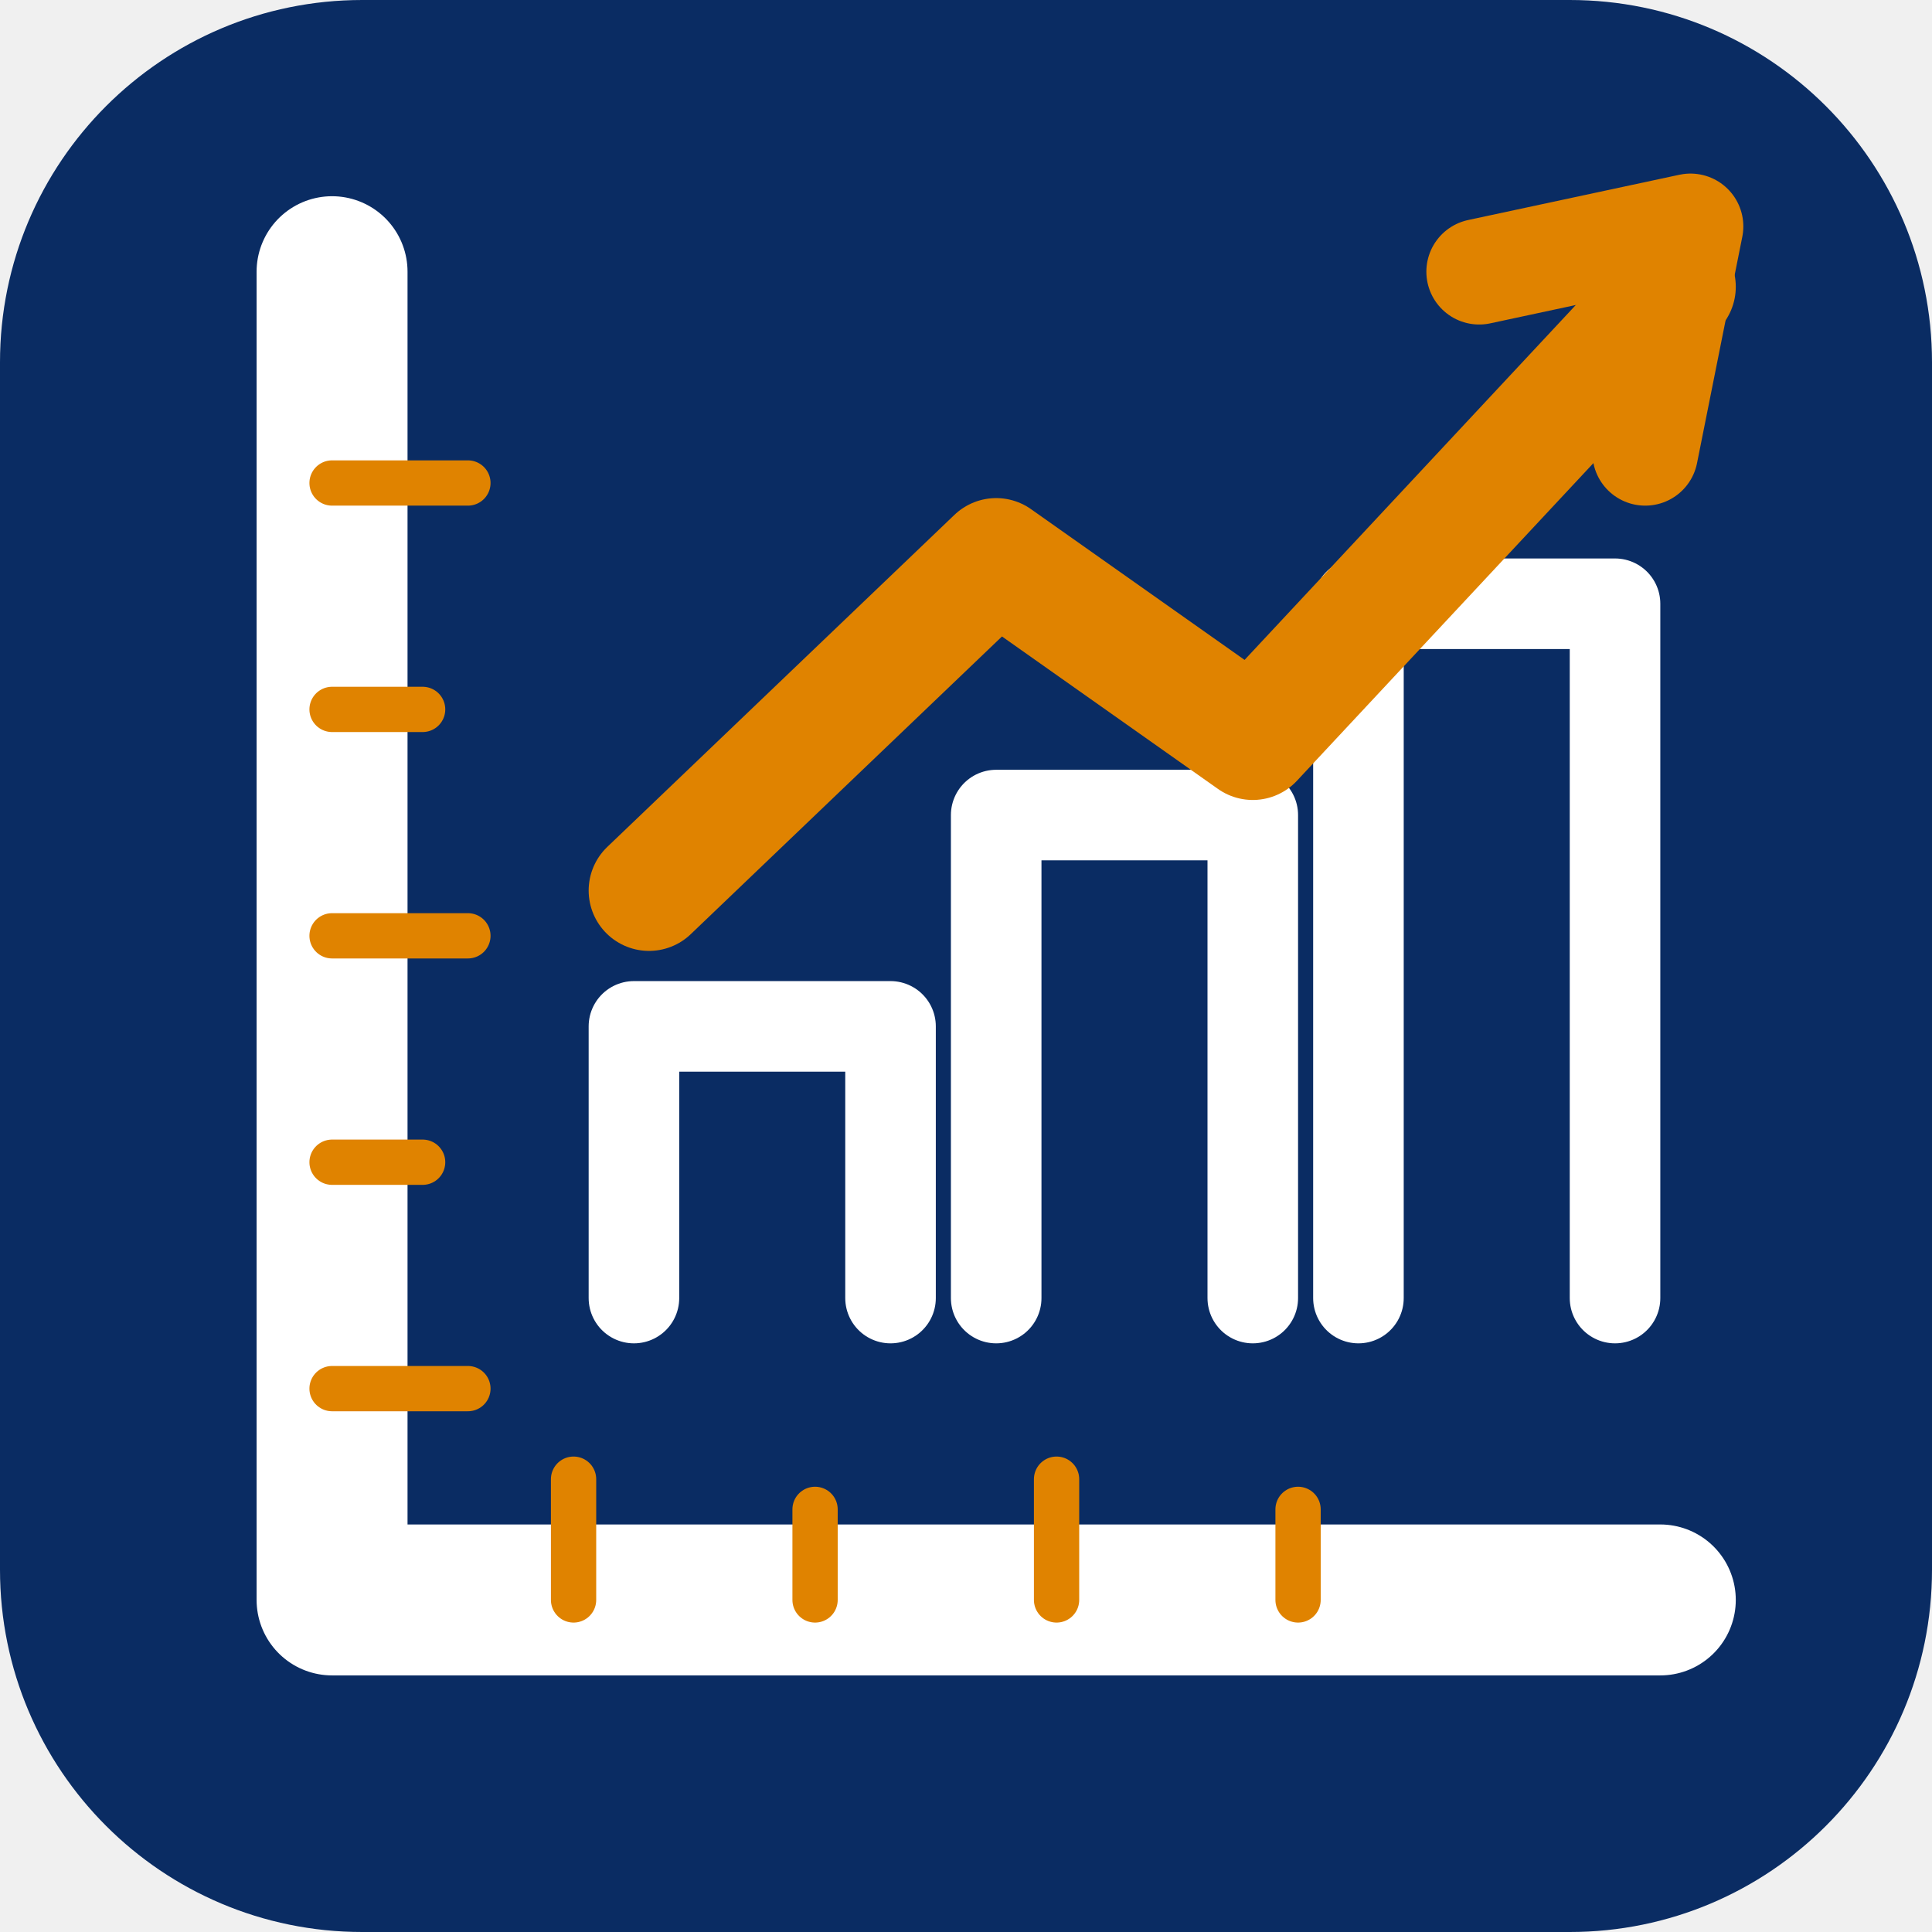
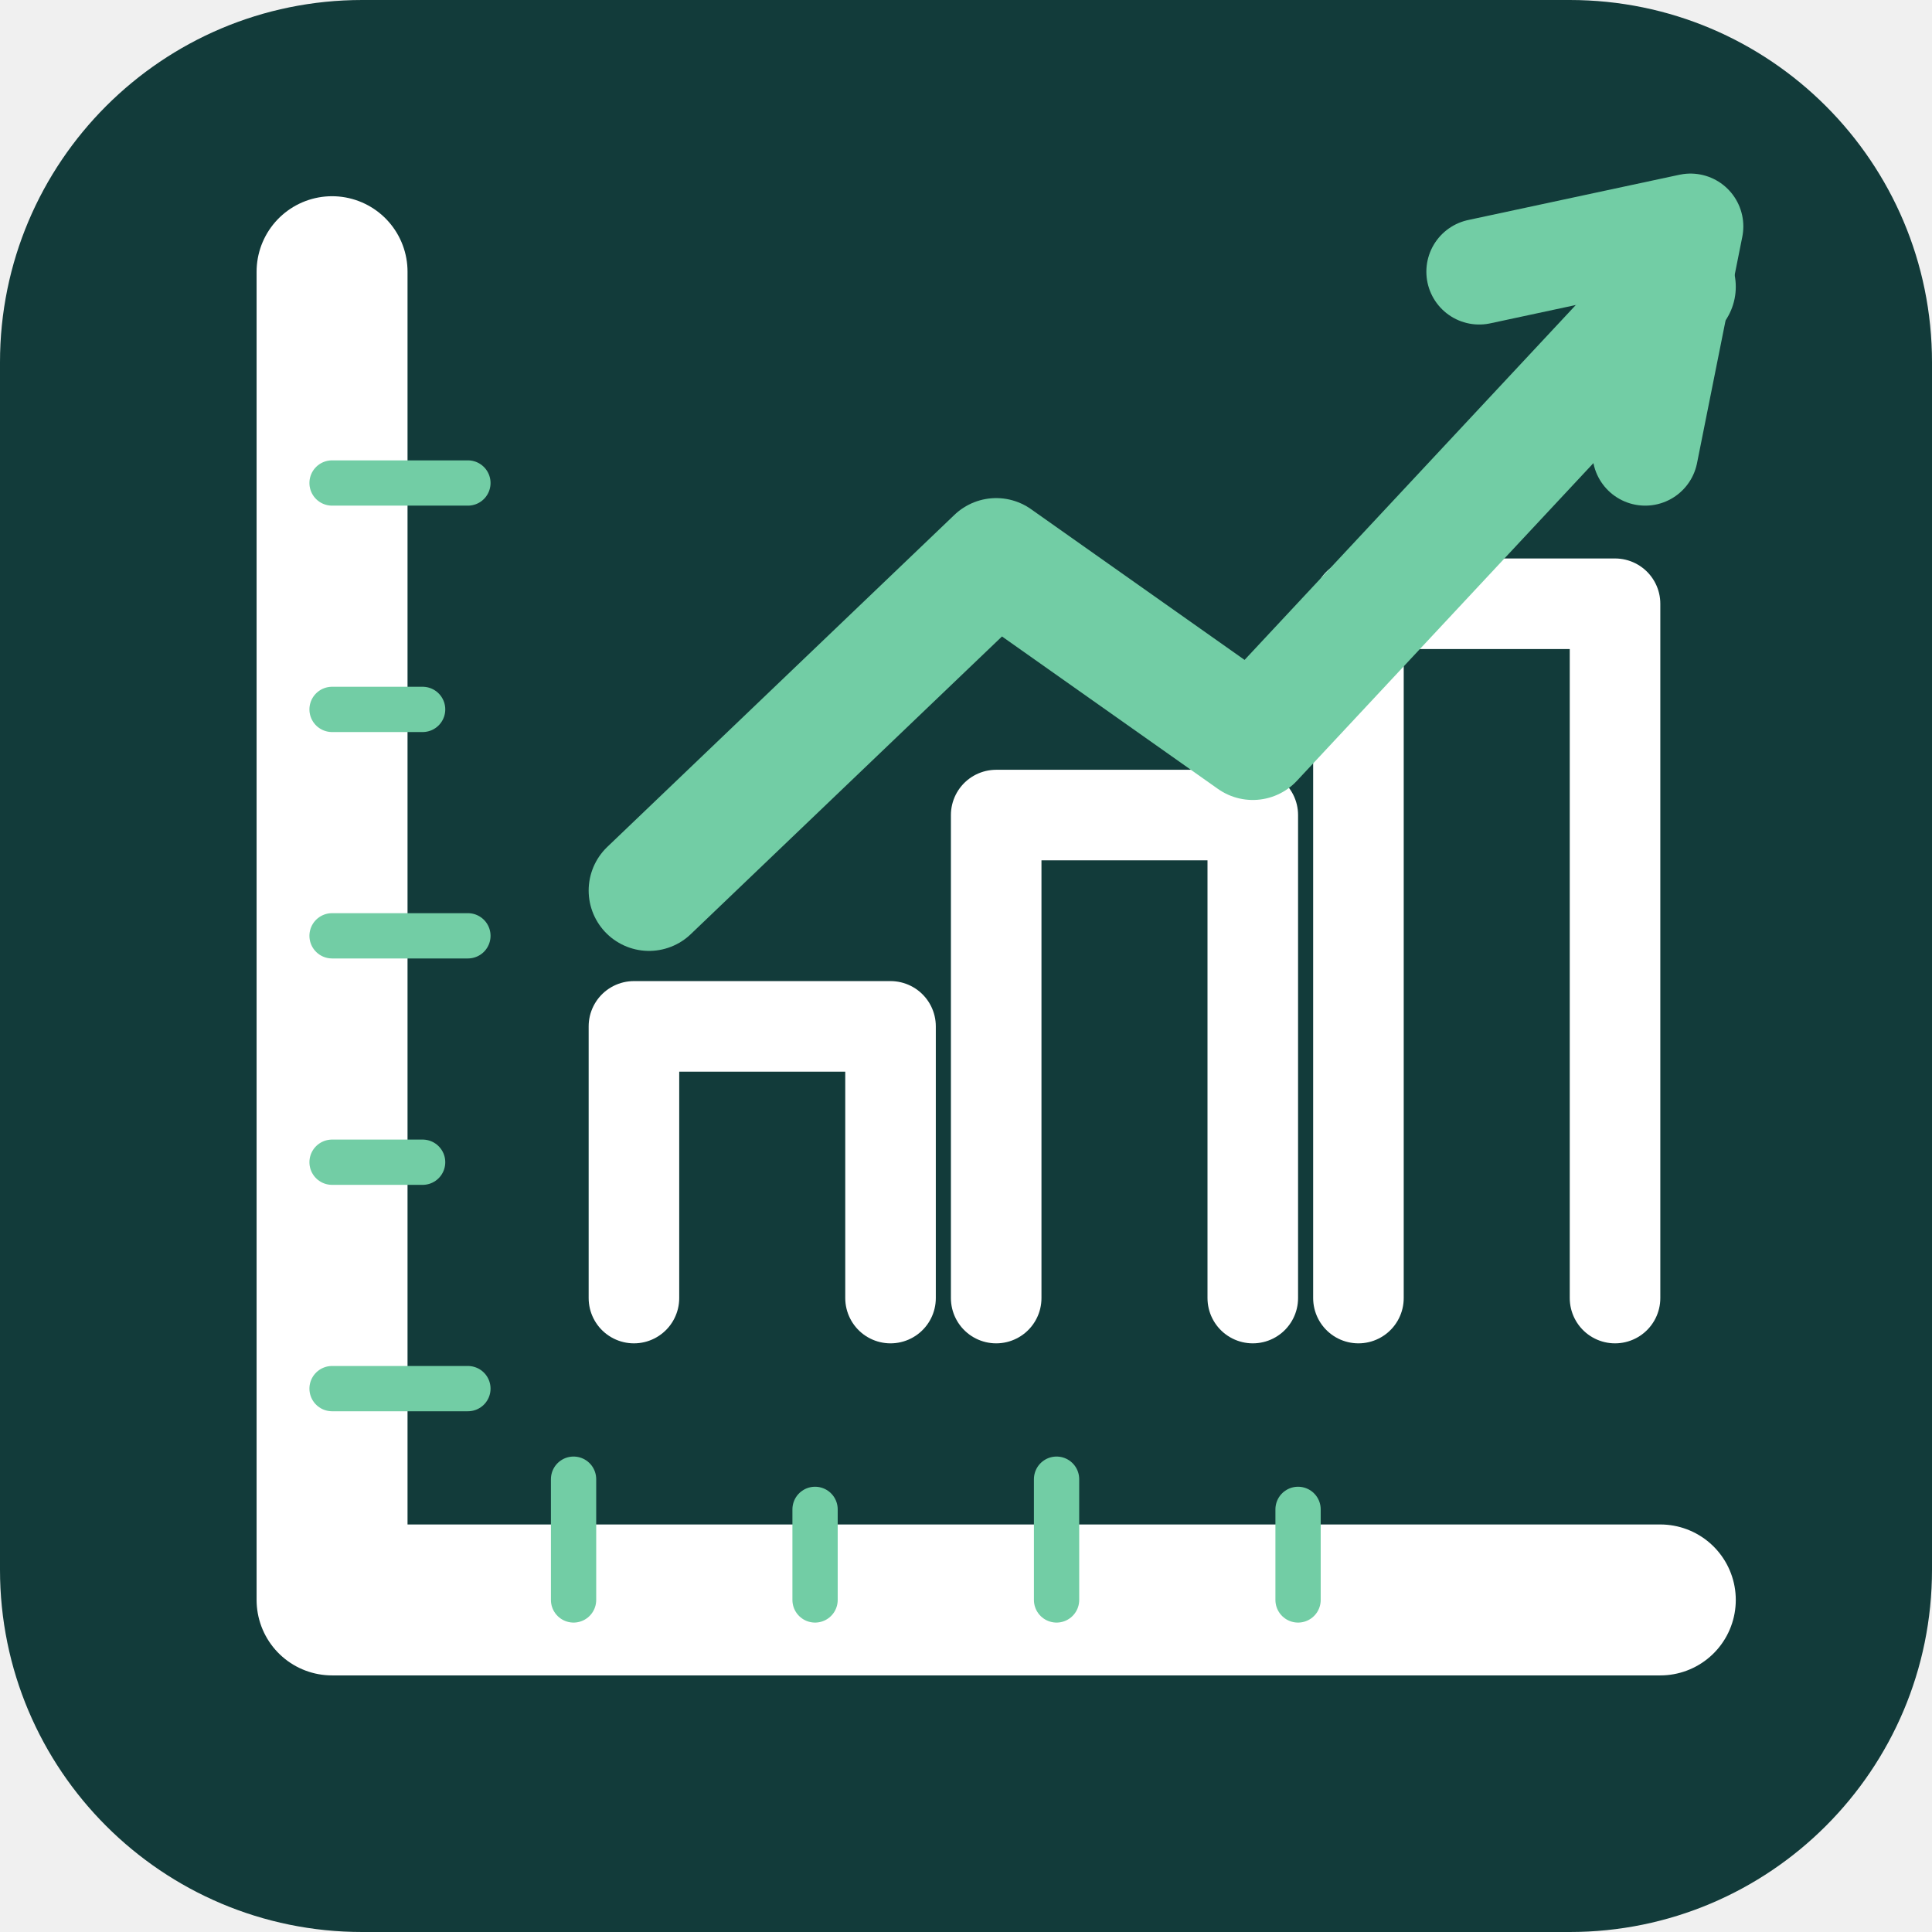
<svg xmlns="http://www.w3.org/2000/svg" viewBox="0 0 128 128">
-   <rect width="128" height="128" rx="24" fill="#0a2c63" />
+   <rect width="128" height="128" rx="24" fill="#123b3a" />
  <g fill="none" stroke-linecap="round" stroke-linejoin="round">
    <path d="M22 18v88h88" stroke="#fff" stroke-width="10" />
-     <path d="M22 32h9M22 47h6M22 62h9M22 77h6M22 92h9M38 106v-8M54 106v-6M70 106v-8M86 106v-6" stroke="#e08300" stroke-width="3" />
+     <path d="M22 32h9M22 47h6M22 62h9M22 77h6M22 92h9M38 106v-8M54 106v-6M70 106v-8M86 106v-6" stroke="#72cda5" stroke-width="3" />
    <path d="M42 86V68h17v18M66 86V54h17v32M90 86V40h17v46" stroke="#fff" stroke-width="6" />
-     <path d="m43 59 23-22 17 12 28-30" stroke="#e08300" stroke-width="8" />
-     <path d="m98 18 14-3-3 15" stroke="#e08300" stroke-width="7" />
+     <path d="m43 59 23-22 17 12 28-30" stroke="#72cda5" stroke-width="8" />
+     <path d="m98 18 14-3-3 15" stroke="#72cda5" stroke-width="7" />
  </g>
</svg>
